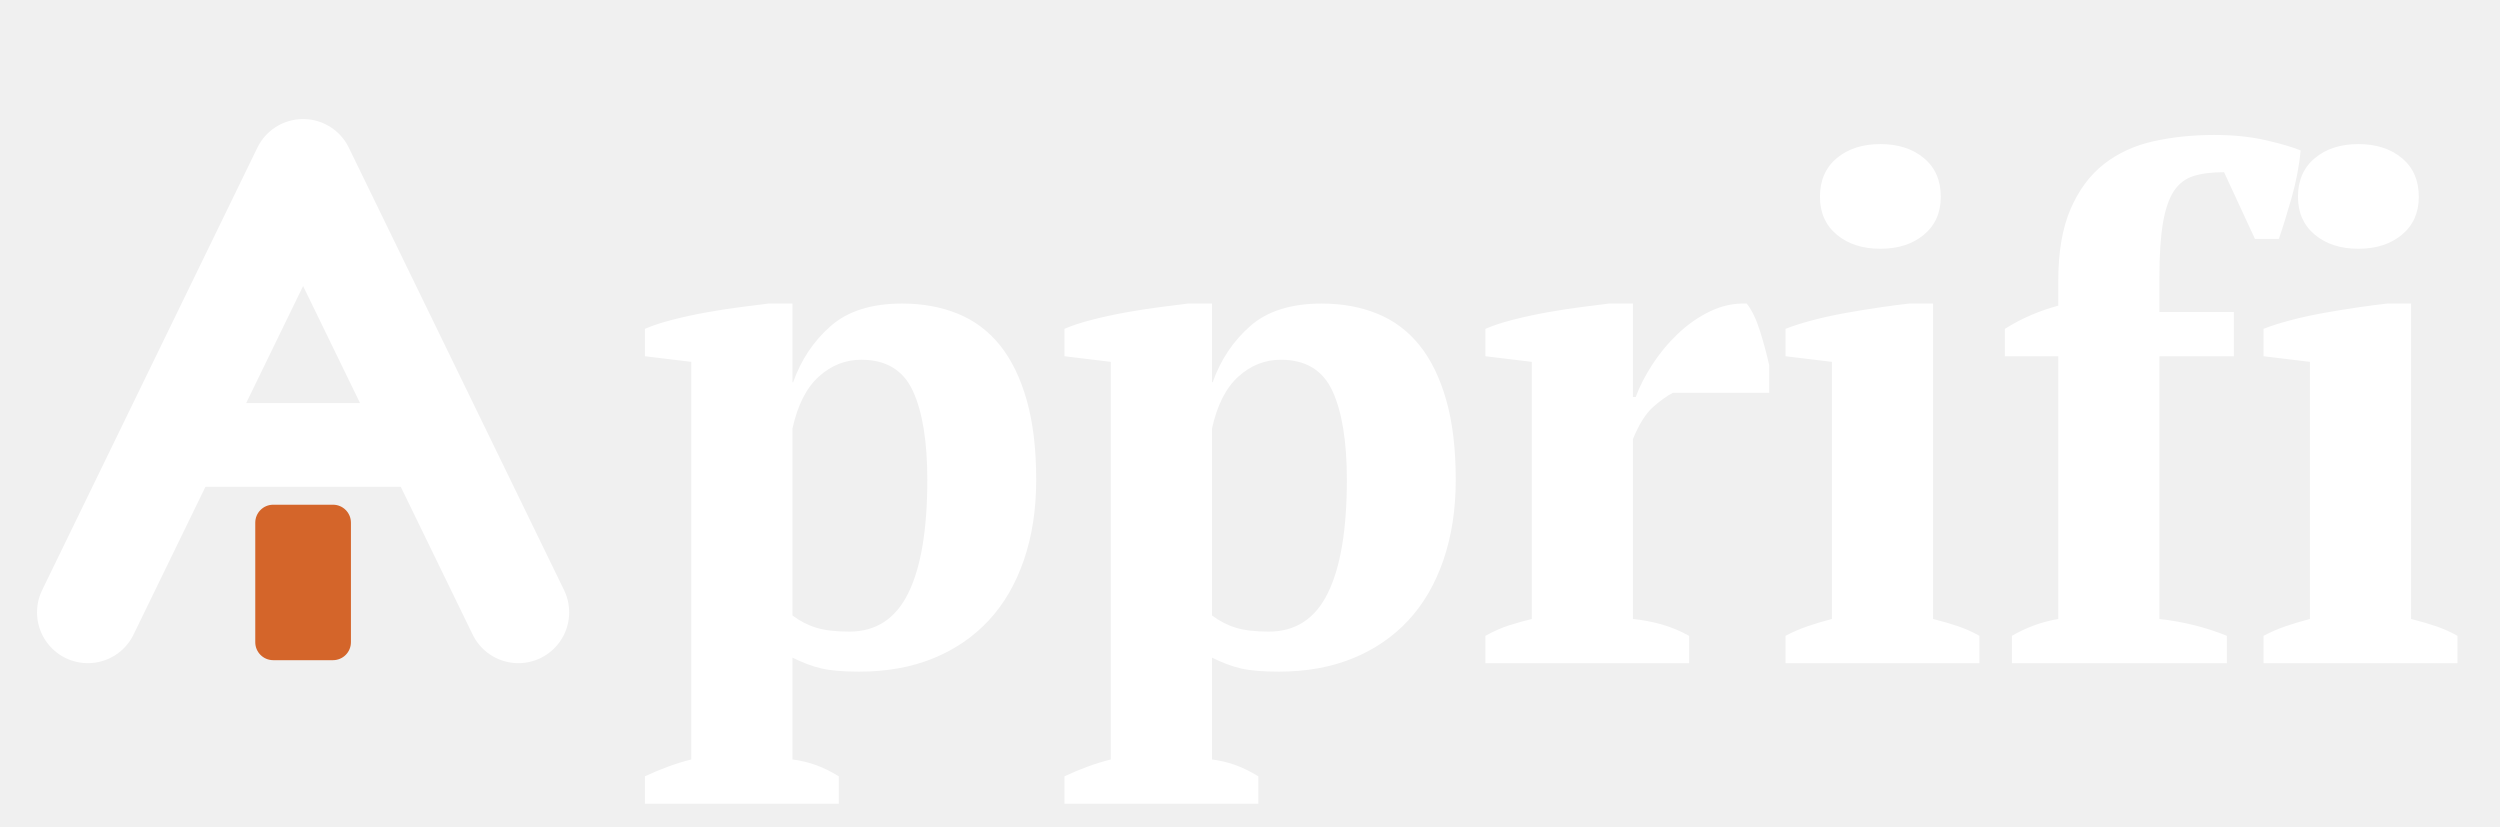
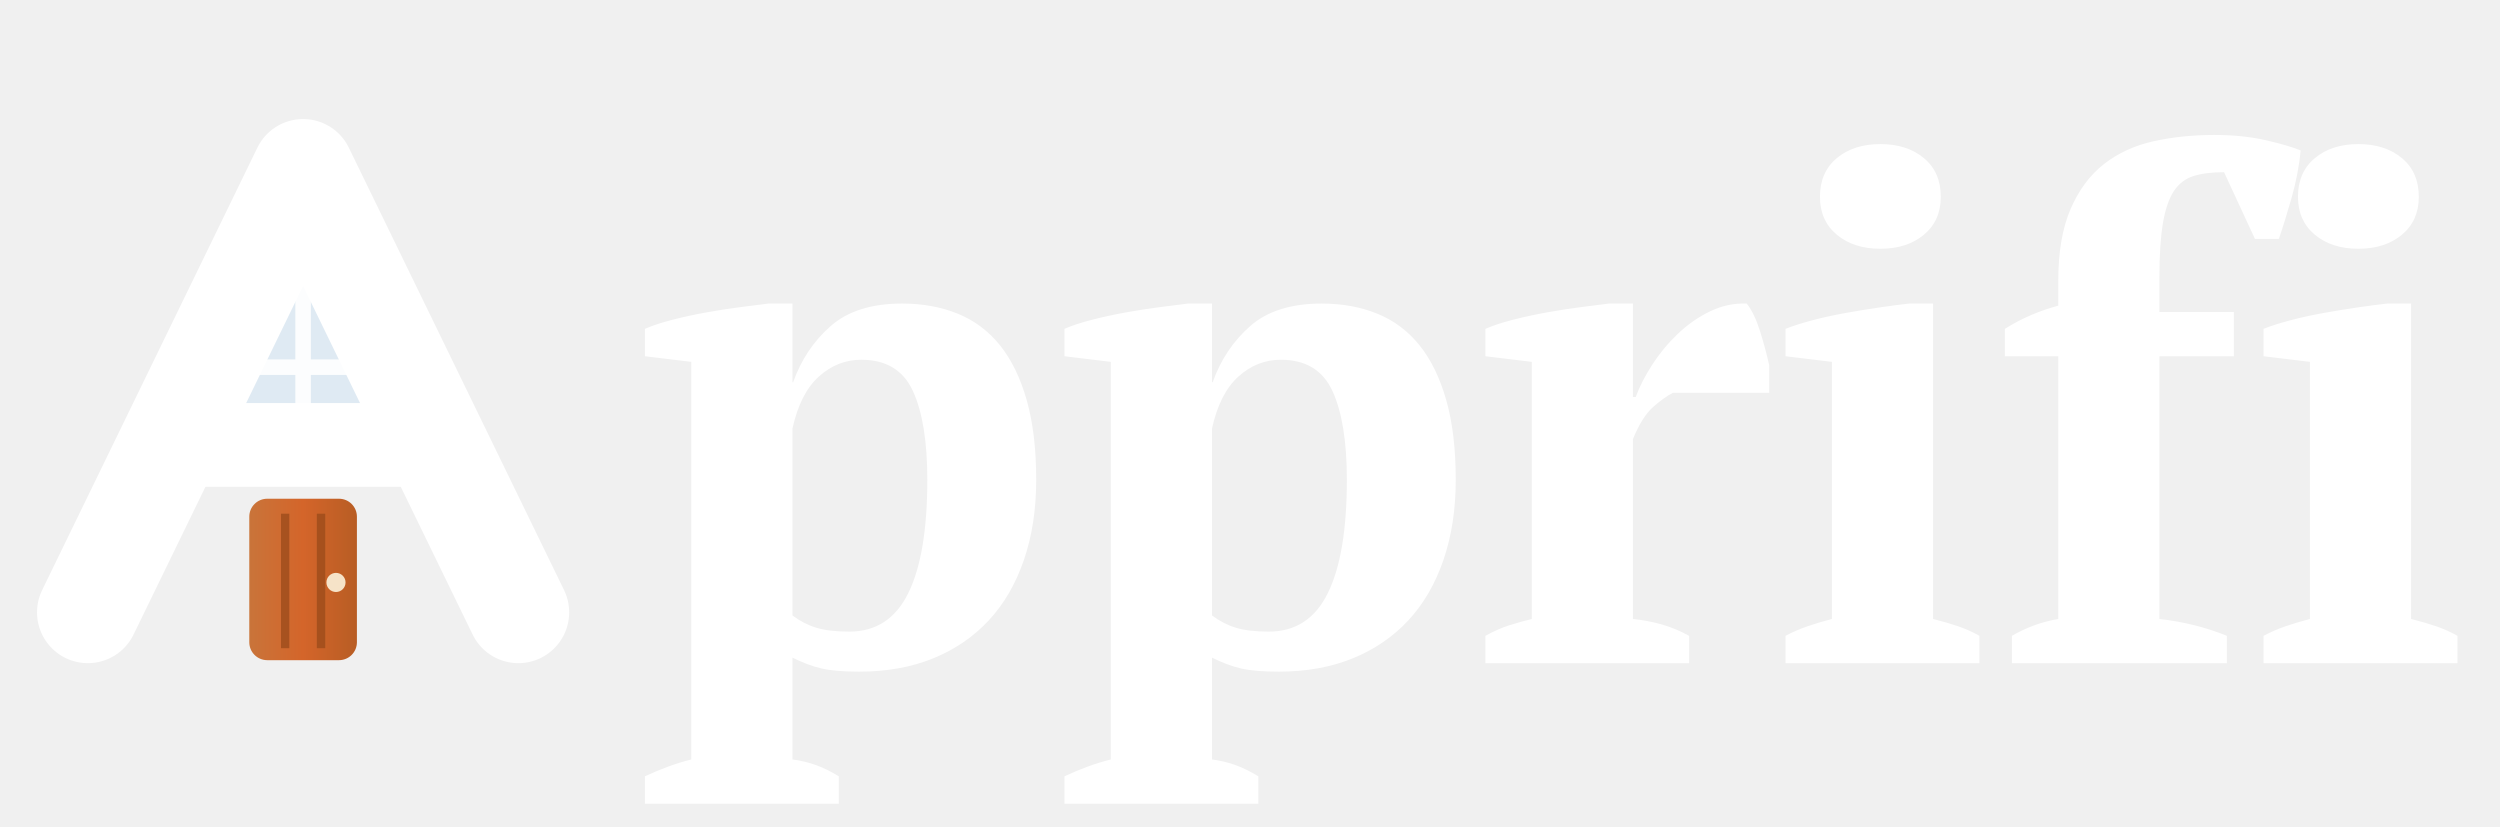
<svg xmlns="http://www.w3.org/2000/svg" width="121" height="40" viewBox="0 0 120.6 40" role="img" aria-label="Apprifi">
  <g transform="translate(0 4.17) scale(0.2894)">
+     <polygon points="50,18 27,60 73,60" fill="#dfeaf3" />
+     <path d="M50 30 L50 60 M36 47 L64 47" stroke="#ffffff" stroke-width="2.6" stroke-linecap="round" opacity=".9" />
    <path d="M14 88 L50 14 L86 88" fill="none" stroke="#ffffff" stroke-width="17" stroke-linecap="round" stroke-linejoin="round" />
    <path d="M30 60 L70 60" fill="none" stroke="#ffffff" stroke-width="14" stroke-linecap="butt" stroke-linejoin="round" />
-     <rect x="42" y="70" width="16" height="26" rx="3" fill="#d4652a" />
+     <defs>
+       <linearGradient id="wood" x1="0" y1="0" x2="1" y2="0">
+         <stop offset="0" stop-color="#c9743a" />
+         <stop offset=".5" stop-color="#d4652a" />
+         <stop offset="1" stop-color="#b85d24" />
+       </linearGradient>
+     </defs>
+     <rect x="41" y="69" width="18" height="27" rx="3" fill="url(#wood)" />
+     <path d="M47 71.5 V94 M53 71.5 V94" stroke="#9a4a1a" stroke-width="1.4" opacity=".75" />
+     <circle cx="55.5" cy="83" r="1.6" fill="#f6e3c8" />
  </g>
  <path transform="translate(30.30 32.10)" d="M10.098 6.8H0.714V5.474Q1.87 4.93 2.958 4.658V-14.586L0.714 -14.858V-16.184Q1.258 -16.422 2.057 -16.626Q2.856 -16.83 3.706 -16.983Q4.556 -17.136 5.355 -17.238Q6.154 -17.34 6.698 -17.408H7.854V-13.6H7.888Q8.466 -15.232 9.707 -16.32Q10.948 -17.408 13.158 -17.408Q14.654 -17.408 15.861 -16.915Q17.068 -16.422 17.901 -15.385Q18.734 -14.348 19.193 -12.733Q19.652 -11.118 19.652 -8.874Q19.652 -6.732 19.057 -4.998Q18.462 -3.264 17.357 -2.074Q16.252 -0.884 14.671 -0.238Q13.09 0.408 11.084 0.408Q9.928 0.408 9.265 0.255Q8.602 0.102 7.854 -0.272V4.658Q8.398 4.726 8.942 4.913Q9.486 5.1 10.098 5.474ZM11.186 -14.688Q10.03 -14.688 9.129 -13.872Q8.228 -13.056 7.854 -11.356V-2.312Q8.398 -1.904 9.01 -1.717Q9.622 -1.53 10.608 -1.53Q12.546 -1.53 13.464 -3.4Q14.382 -5.27 14.382 -8.874Q14.382 -11.662 13.685 -13.175Q12.988 -14.688 11.186 -14.688Z M30.404 6.8H21.02V5.474Q22.176 4.93 23.264 4.658V-14.586L21.02 -14.858V-16.184Q21.564 -16.422 22.363 -16.626Q23.162 -16.83 24.012 -16.983Q24.862 -17.136 25.661 -17.238Q26.46 -17.34 27.004 -17.408H28.16V-13.6H28.194Q28.772 -15.232 30.013 -16.32Q31.254 -17.408 33.464 -17.408Q34.96 -17.408 36.167 -16.915Q37.374 -16.422 38.207 -15.385Q39.04 -14.348 39.499 -12.733Q39.958 -11.118 39.958 -8.874Q39.958 -6.732 39.363 -4.998Q38.768 -3.264 37.663 -2.074Q36.558 -0.884 34.977 -0.238Q33.396 0.408 31.39 0.408Q30.234 0.408 29.571 0.255Q28.908 0.102 28.16 -0.272V4.658Q28.704 4.726 29.248 4.913Q29.792 5.1 30.404 5.474ZM31.492 -14.688Q30.336 -14.688 29.435 -13.872Q28.534 -13.056 28.16 -11.356V-2.312Q28.704 -1.904 29.316 -1.717Q29.928 -1.53 30.914 -1.53Q32.852 -1.53 33.77 -3.4Q34.688 -5.27 34.688 -8.874Q34.688 -11.662 33.991 -13.175Q33.294 -14.688 31.492 -14.688Z M50.472 -13.09Q50.064 -12.886 49.52 -12.41Q48.976 -11.934 48.534 -10.846V-2.142Q49.214 -2.074 49.894 -1.887Q50.574 -1.7 51.254 -1.326V0.0H41.394V-1.326Q42.006 -1.666 42.55 -1.836Q43.094 -2.006 43.638 -2.142V-14.586L41.394 -14.858V-16.184Q41.938 -16.422 42.737 -16.626Q43.536 -16.83 44.386 -16.983Q45.236 -17.136 46.035 -17.238Q46.834 -17.34 47.378 -17.408H48.534V-12.886H48.67Q48.942 -13.634 49.469 -14.45Q49.996 -15.266 50.71 -15.946Q51.424 -16.626 52.274 -17.034Q53.124 -17.442 54.042 -17.408Q54.416 -16.932 54.688 -16.065Q54.96 -15.198 55.13 -14.416V-13.09Z M65.304 0.0H55.92V-1.326Q56.43 -1.598 56.974 -1.785Q57.518 -1.972 58.164 -2.142V-14.586L55.92 -14.858V-16.184Q56.43 -16.388 57.195 -16.592Q57.96 -16.796 58.81 -16.949Q59.66 -17.102 60.476 -17.221Q61.292 -17.34 61.904 -17.408H63.06V-2.142Q63.74 -1.972 64.284 -1.785Q64.828 -1.598 65.304 -1.326ZM57.586 -22.576Q57.586 -23.766 58.402 -24.446Q59.218 -25.126 60.51 -25.126Q61.802 -25.126 62.618 -24.446Q63.434 -23.766 63.434 -22.576Q63.434 -21.42 62.618 -20.74Q61.802 -20.06 60.51 -20.06Q59.218 -20.06 58.402 -20.74Q57.586 -21.42 57.586 -22.576Z M76.668 -25.568Q78.062 -25.568 79.167 -25.313Q80.272 -25.058 80.85 -24.82Q80.748 -23.698 80.408 -22.508Q80.068 -21.318 79.796 -20.536H78.64L77.144 -23.766Q76.26 -23.766 75.665 -23.579Q75.07 -23.392 74.713 -22.848Q74.356 -22.304 74.186 -21.301Q74.016 -20.298 74.016 -18.7V-17.0H77.62V-14.858H74.016V-2.142Q75.784 -1.938 77.28 -1.326V0.0H66.876V-1.326Q67.93 -1.938 69.12 -2.142V-14.858H66.536V-16.184Q67.726 -16.932 69.12 -17.306V-18.496Q69.12 -20.604 69.715 -21.981Q70.31 -23.358 71.33 -24.157Q72.35 -24.956 73.727 -25.262Q75.104 -25.568 76.668 -25.568Z M88.44 0.0H79.056V-1.326Q79.566 -1.598 80.11 -1.785Q80.654 -1.972 81.3 -2.142V-14.586L79.056 -14.858V-16.184Q79.566 -16.388 80.331 -16.592Q81.096 -16.796 81.946 -16.949Q82.796 -17.102 83.612 -17.221Q84.428 -17.34 85.04 -17.408H86.196V-2.142Q86.876 -1.972 87.42 -1.785Q87.964 -1.598 88.44 -1.326ZM80.722 -22.576Q80.722 -23.766 81.538 -24.446Q82.354 -25.126 83.646 -25.126Q84.938 -25.126 85.754 -24.446Q86.57 -23.766 86.57 -22.576Q86.57 -21.42 85.754 -20.74Q84.938 -20.06 83.646 -20.06Q82.354 -20.06 81.538 -20.74Q80.722 -21.42 80.722 -22.576Z" fill="#ffffff" />
</svg>
